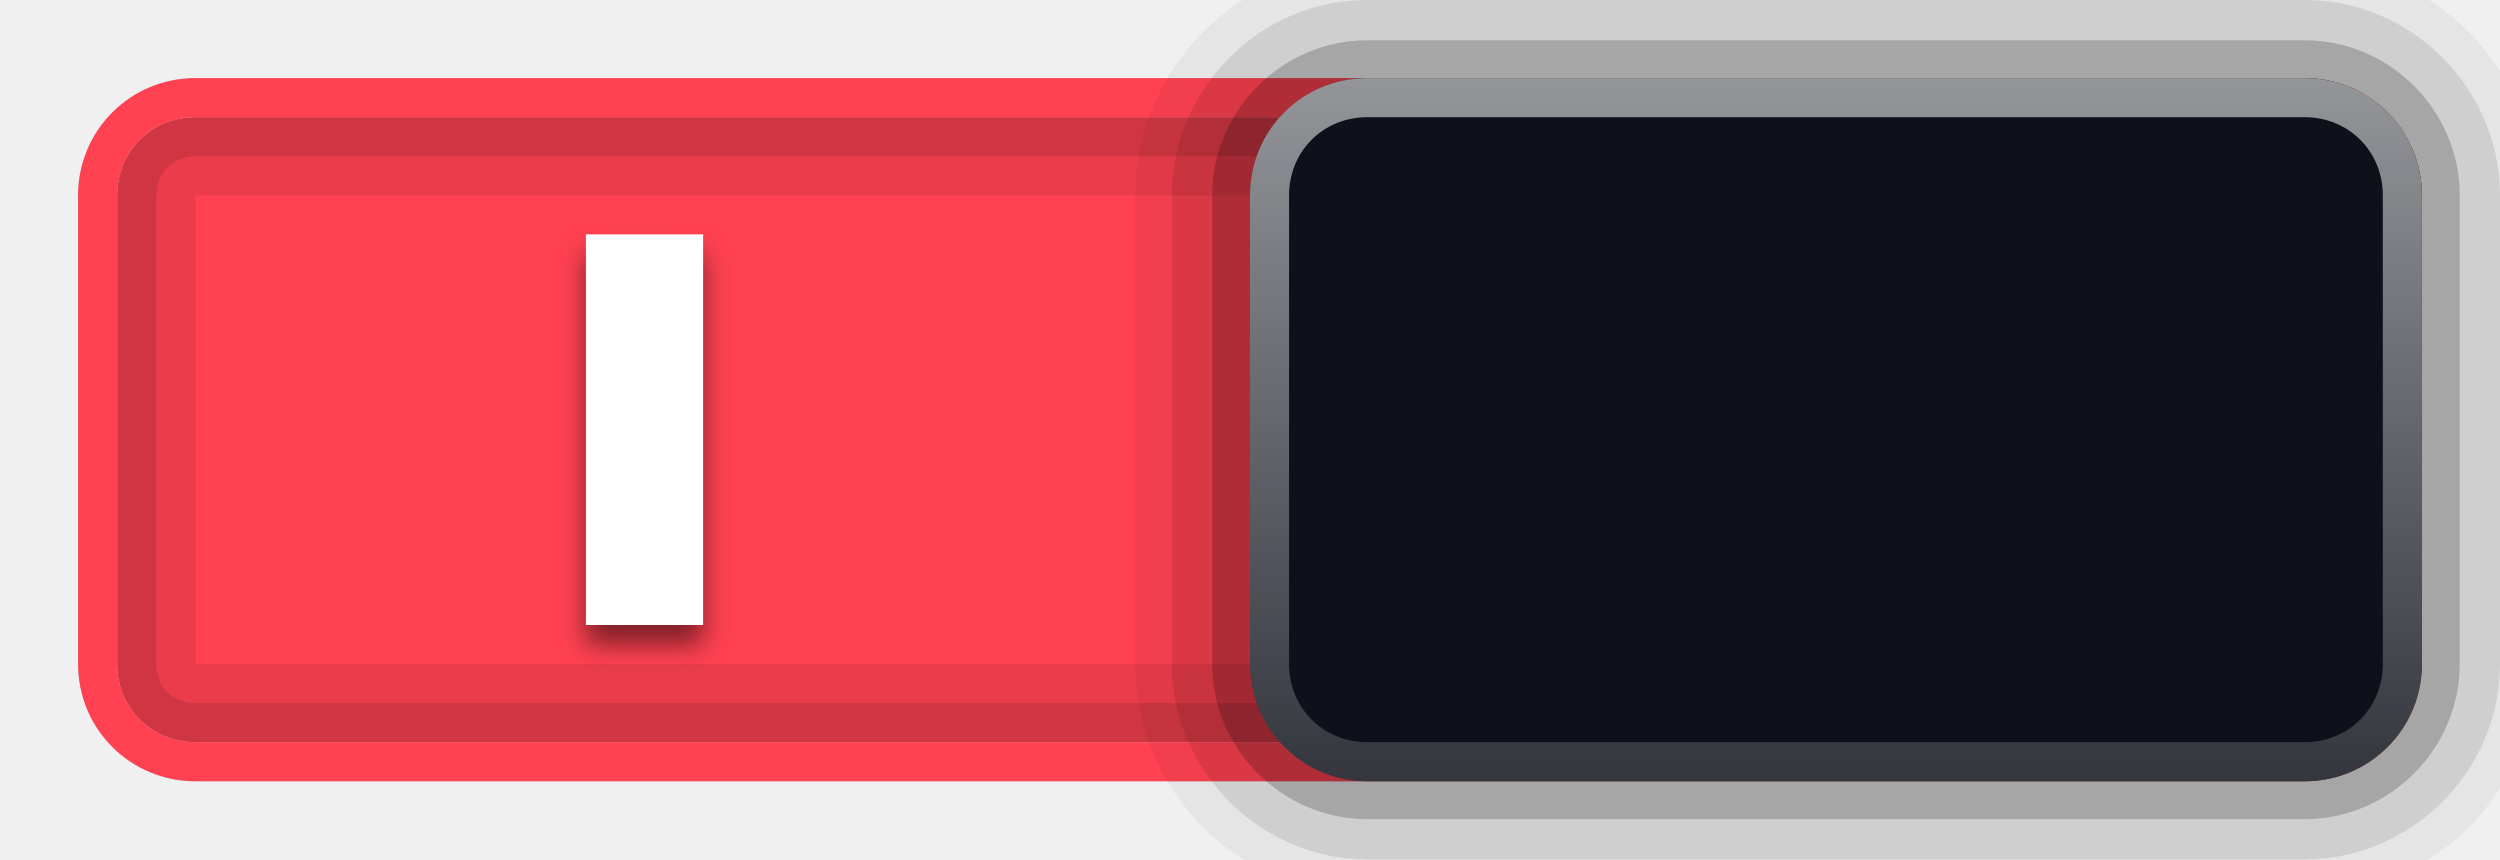
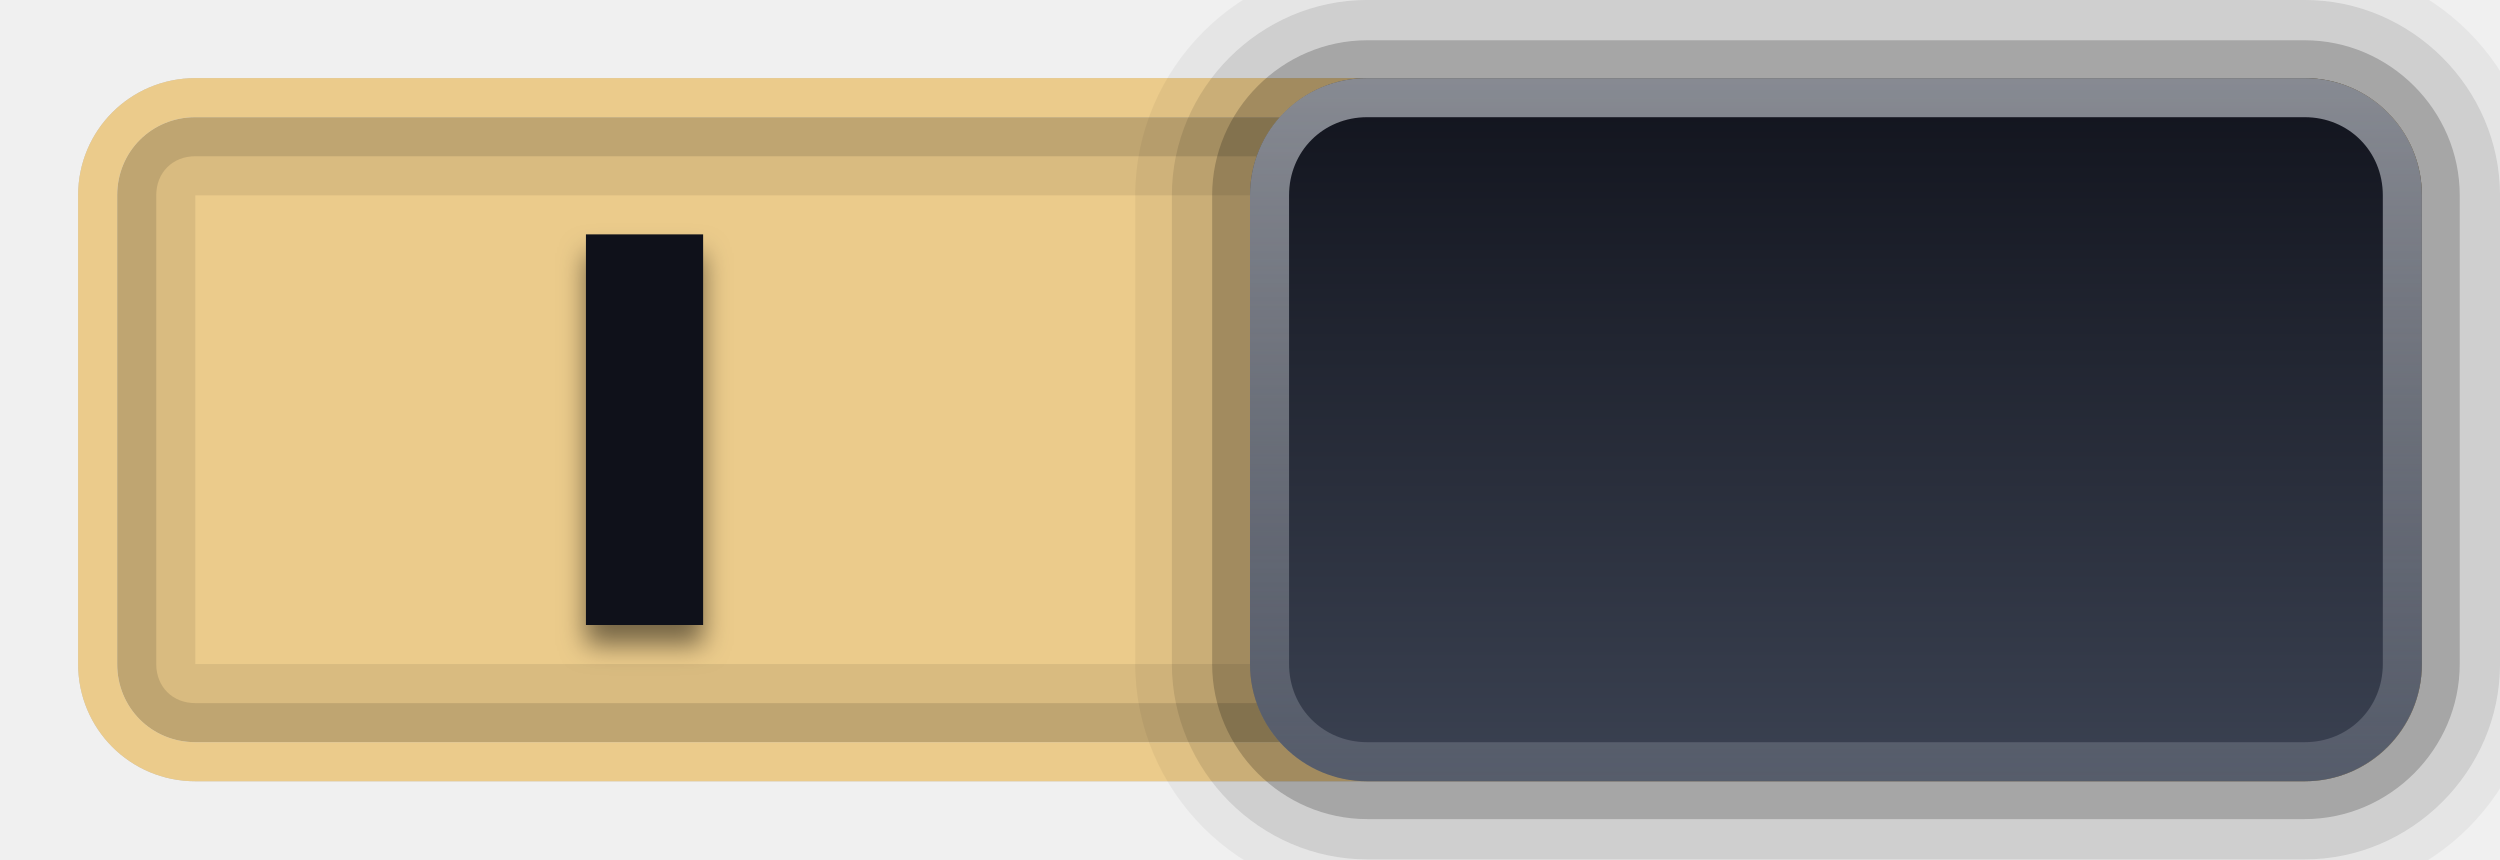
<svg xmlns="http://www.w3.org/2000/svg" xmlns:xlink="http://www.w3.org/1999/xlink" version="1.1" width="64" height="22" id="svg3273">
  <defs id="defs3275">
    <linearGradient id="linearGradient3988">
      <stop id="stop3990" offset="0" style="stop-color:#000000;stop-opacity:1;" />
      <stop style="stop-color:#000000;stop-opacity:0.706;" offset="0.6" id="stop3997" />
      <stop id="stop3993" offset="1" style="stop-color:#000000;stop-opacity:0;" />
    </linearGradient>
    <linearGradient id="linearGradient3976">
      <stop style="stop-color:#ffffff;stop-opacity:1;" offset="0" id="stop3978" />
      <stop id="stop3995" offset="0.6" style="stop-color:#ffffff;stop-opacity:0.706;" />
      <stop style="stop-color:#ffffff;stop-opacity:0;" offset="1" id="stop3980" />
    </linearGradient>
    <linearGradient id="linearGradient4137">
      <stop style="stop-color:#000000;stop-opacity:0.706;" offset="0" id="stop4139" />
      <stop style="stop-color:#000000;stop-opacity:0.235;" offset="1" id="stop4141" />
    </linearGradient>
    <linearGradient id="linearGradient4114">
      <stop id="stop4116" style="stop-color:#ffffff;stop-opacity:0.078;" offset="0" />
      <stop id="stop4118" style="stop-color:#ffffff;stop-opacity:0.275;" offset="1" />
    </linearGradient>
    <linearGradient id="linearGradient3985">
      <stop style="stop-color:#ffffff;stop-opacity:1;" offset="0" id="stop3987" />
      <stop style="stop-color:#ffffff;stop-opacity:0;" offset="1" id="stop3989" />
    </linearGradient>
    <linearGradient id="linearGradient3938">
      <stop style="stop-color:#b4b4b4;stop-opacity:1;" offset="0" id="stop3940" />
      <stop style="stop-color:#dcdcdc;stop-opacity:1;" offset="1" id="stop3942" />
    </linearGradient>
    <linearGradient id="linearGradient3892">
      <stop style="stop-color:#000000;stop-opacity:1;" offset="0" id="stop3894" />
      <stop style="stop-color:#000000;stop-opacity:0.42;" offset="1" id="stop3896" />
    </linearGradient>
    <linearGradient id="linearGradient3866">
      <stop offset="0" style="stop-color:#c3c3c3;stop-opacity:1;" id="stop3868" />
      <stop offset="1" style="stop-color:#636363;stop-opacity:1;" id="stop3870" />
    </linearGradient>
    <linearGradient id="linearGradient4063">
      <stop id="stop4065" style="stop-color:#353535;stop-opacity:1" offset="0" />
      <stop id="stop4067" style="stop-color:#47586e;stop-opacity:1" offset="1" />
    </linearGradient>
    <linearGradient id="linearGradient3990">
      <stop id="stop3992" style="stop-color:#ffffff;stop-opacity:1" offset="0" />
      <stop id="stop3994" style="stop-color:#ffffff;stop-opacity:0" offset="1" />
    </linearGradient>
    <linearGradient id="linearGradient3984">
      <stop id="stop3986" style="stop-color:#313131;stop-opacity:1" offset="0" />
      <stop id="stop3988" style="stop-color:#5e5e5e;stop-opacity:1" offset="1" />
    </linearGradient>
    <linearGradient id="linearGradient4095">
      <stop id="stop4097" style="stop-color:#131313;stop-opacity:1" offset="0" />
      <stop id="stop4099" style="stop-color:#131313;stop-opacity:0" offset="1" />
    </linearGradient>
    <linearGradient x1="17.371" y1="1.495" x2="17.307" y2="4.807" id="linearGradient4561" xlink:href="#linearGradient3990" gradientUnits="userSpaceOnUse" gradientTransform="translate(-64,0)" />
    <linearGradient x1="-47.059" y1="20.15" x2="-46.979" y2="1.018" id="linearGradient4568" xlink:href="#linearGradient3984" gradientUnits="userSpaceOnUse" gradientTransform="matrix(0.9757771,0,0,0.9862853,-0.651405,0.09987579)" />
    <linearGradient x1="-17.785" y1="9.826" x2="-11.504" y2="9.602" id="linearGradient4572" xlink:href="#linearGradient4095" gradientUnits="userSpaceOnUse" gradientTransform="matrix(0.8879773,0,0,0.879022,-19.10437,2.334691)" />
    <linearGradient x1="40.625" y1="20.688" x2="40.812" y2="10.5" id="linearGradient4576" xlink:href="#linearGradient4063" gradientUnits="userSpaceOnUse" gradientTransform="translate(-64,0)" />
    <linearGradient x1="-17.785" y1="9.826" x2="-11.504" y2="9.602" id="linearGradient4101" xlink:href="#linearGradient4095-3" gradientUnits="userSpaceOnUse" gradientTransform="matrix(0.8879773,0,0,0.879022,-19.10437,2.334691)" />
    <linearGradient x1="-47.059" y1="20.15" x2="-46.979" y2="1.018" id="linearGradient4060" xlink:href="#linearGradient4054-9" gradientUnits="userSpaceOnUse" gradientTransform="matrix(0.9757771,0,0,0.9862853,-0.6514049,0.09987579)" />
    <linearGradient id="linearGradient4054-9">
      <stop id="stop4056-6" style="stop-color:#cdcdcd;stop-opacity:1" offset="0" />
      <stop id="stop4058-4" style="stop-color:#f9f9f9;stop-opacity:1" offset="1" />
    </linearGradient>
    <linearGradient id="linearGradient4095-3">
      <stop id="stop4097-1" style="stop-color:#131313;stop-opacity:1" offset="0" />
      <stop id="stop4099-8" style="stop-color:#131313;stop-opacity:0" offset="1" />
    </linearGradient>
    <linearGradient x1="-47.059" y1="20.15" x2="-46.979" y2="1.018" id="linearGradient4868" xlink:href="#linearGradient4054-9" gradientUnits="userSpaceOnUse" gradientTransform="matrix(0.9757771,0,0,0.9862853,-3.026407,-27.65715)" />
    <linearGradient x1="-17.785" y1="9.826" x2="-11.504" y2="9.602" id="linearGradient4872" xlink:href="#linearGradient4095-3" gradientUnits="userSpaceOnUse" gradientTransform="matrix(0.8879773,0,0,0.879022,-21.47937,-25.42233)" />
    <linearGradient x1="17.371" y1="1.495" x2="17.307" y2="4.807" id="linearGradient4909" xlink:href="#linearGradient3990" gradientUnits="userSpaceOnUse" gradientTransform="translate(-64,0)" />
    <linearGradient x1="-47.059" y1="20.15" x2="-46.979" y2="1.018" id="linearGradient4916" xlink:href="#linearGradient3984" gradientUnits="userSpaceOnUse" gradientTransform="matrix(0.9757771,0,0,0.9862853,-0.651405,0.09987579)" />
    <linearGradient x1="-17.785" y1="9.826" x2="-11.504" y2="9.602" id="linearGradient4920" xlink:href="#linearGradient4095" gradientUnits="userSpaceOnUse" gradientTransform="matrix(0.8879773,0,0,0.879022,-19.10437,2.334691)" />
    <linearGradient x1="40.625" y1="20.688" x2="40.812" y2="10.5" id="linearGradient4924" xlink:href="#linearGradient4063" gradientUnits="userSpaceOnUse" gradientTransform="translate(-64,0)" />
    <clipPath clipPathUnits="userSpaceOnUse" id="clipPath3876">
      <rect width="64" height="20" rx="2.5" ry="2.5" x="-64" y="1" id="rect3878" style="color:#000000;fill:#ff00ff;fill-opacity:1;stroke:none;stroke-width:1;marker:none;visibility:visible;display:inline;overflow:visible;enable-background:accumulate" />
    </clipPath>
    <linearGradient xlink:href="#linearGradient3892" id="linearGradient3898" x1="-46" y1="1" x2="-46" y2="21" gradientUnits="userSpaceOnUse" />
    <linearGradient xlink:href="#linearGradient4114" id="linearGradient3086" gradientUnits="userSpaceOnUse" gradientTransform="translate(-64.5,-20.49999)" x1="40.812" y1="19.5" x2="40.812" y2="-0.5" />
    <clipPath clipPathUnits="userSpaceOnUse" id="clipPath3097">
      <rect y="-2" x="-8" height="27" width="48" id="rect3099" style="opacity:0.25;color:#000000;fill:#ff00ff;fill-opacity:1;fill-rule:nonzero;stroke:none;stroke-width:2;marker:none;visibility:visible;display:inline;overflow:visible;enable-background:accumulate" />
    </clipPath>
    <linearGradient xlink:href="#linearGradient3985" id="linearGradient3072" gradientUnits="userSpaceOnUse" gradientTransform="translate(40,0)" x1="45" y1="2" x2="45" y2="29" />
    <linearGradient xlink:href="#linearGradient3938" id="linearGradient3075" gradientUnits="userSpaceOnUse" x1="48" y1="21" x2="48" y2="2" />
    <linearGradient xlink:href="#linearGradient3990" id="linearGradient3851" x1="41" y1="1" x2="41" y2="28" gradientUnits="userSpaceOnUse" />
    <linearGradient xlink:href="#linearGradient3938" id="linearGradient3855" gradientUnits="userSpaceOnUse" x1="48" y1="21" x2="48" y2="2" gradientTransform="translate(-3,0)" />
    <linearGradient xlink:href="#linearGradient3938" id="linearGradient3859" gradientUnits="userSpaceOnUse" x1="48" y1="21" x2="48" y2="2" />
    <radialGradient xlink:href="#linearGradient3976" id="radialGradient3982" cx="42.5" cy="11" fx="42.5" fy="11" r="0.5" gradientTransform="matrix(11,0,0,10,-423,-99)" gradientUnits="userSpaceOnUse" />
    <radialGradient xlink:href="#linearGradient3988" id="radialGradient3986" gradientUnits="userSpaceOnUse" gradientTransform="matrix(11,0,0,10,-424,-99)" cx="42.5" cy="11" fx="42.5" fy="11" r="0.5" />
    <radialGradient xlink:href="#linearGradient3976" id="radialGradient4003" gradientUnits="userSpaceOnUse" gradientTransform="matrix(11,0,0,10,-419,-99)" cx="42.5" cy="11" fx="42.5" fy="11" r="0.5" />
    <radialGradient xlink:href="#linearGradient3988" id="radialGradient4005" gradientUnits="userSpaceOnUse" gradientTransform="matrix(11,0,0,10,-420,-99)" cx="42.5" cy="11" fx="42.5" fy="11" r="0.5" />
    <radialGradient xlink:href="#linearGradient3976" id="radialGradient4011" gradientUnits="userSpaceOnUse" gradientTransform="matrix(11,0,0,10,-415,-99)" cx="42.5" cy="11" fx="42.5" fy="11" r="0.5" />
    <radialGradient xlink:href="#linearGradient3988" id="radialGradient4013" gradientUnits="userSpaceOnUse" gradientTransform="matrix(11,0,0,10,-416,-99)" cx="42.5" cy="11" fx="42.5" fy="11" r="0.5" />
    <linearGradient xlink:href="#linearGradient3985-3" id="linearGradient4074" gradientUnits="userSpaceOnUse" gradientTransform="matrix(1,0,0,-1,-32,21)" x1="48" y1="21" x2="48" y2="-4" />
    <linearGradient id="linearGradient3985-3">
      <stop style="stop-color:#ffffff;stop-opacity:1;" offset="0" id="stop3987-1" />
      <stop style="stop-color:#ffffff;stop-opacity:0;" offset="1" id="stop3989-8" />
    </linearGradient>
    <radialGradient xlink:href="#linearGradient3988-1" id="radialGradient4013-0" gradientUnits="userSpaceOnUse" gradientTransform="matrix(11,0,0,10,-512,-99)" cx="42.5" cy="11" fx="42.5" fy="11" r="0.5" />
    <linearGradient id="linearGradient3988-1">
      <stop id="stop3990-7" offset="0" style="stop-color:#000000;stop-opacity:1;" />
      <stop style="stop-color:#000000;stop-opacity:0.706;" offset="0.6" id="stop3997-9" />
      <stop id="stop3993-1" offset="1" style="stop-color:#000000;stop-opacity:0;" />
    </linearGradient>
    <radialGradient xlink:href="#linearGradient3976-3" id="radialGradient4011-0" gradientUnits="userSpaceOnUse" gradientTransform="matrix(11,0,0,10,-511,-99)" cx="42.5" cy="11" fx="42.5" fy="11" r="0.5" />
    <linearGradient id="linearGradient3976-3">
      <stop style="stop-color:#ffffff;stop-opacity:1;" offset="0" id="stop3978-5" />
      <stop id="stop3995-9" offset="0.6" style="stop-color:#ffffff;stop-opacity:0.706;" />
      <stop style="stop-color:#ffffff;stop-opacity:0;" offset="1" id="stop3980-4" />
    </linearGradient>
    <radialGradient xlink:href="#linearGradient3988-1" id="radialGradient4005-8" gradientUnits="userSpaceOnUse" gradientTransform="matrix(11,0,0,10,-516,-99)" cx="42.5" cy="11" fx="42.5" fy="11" r="0.5" />
    <linearGradient id="linearGradient4101-4">
      <stop id="stop4103" offset="0" style="stop-color:#000000;stop-opacity:1;" />
      <stop style="stop-color:#000000;stop-opacity:0.706;" offset="0.6" id="stop4105" />
      <stop id="stop4107" offset="1" style="stop-color:#000000;stop-opacity:0;" />
    </linearGradient>
    <radialGradient xlink:href="#linearGradient3976-3" id="radialGradient4003-6" gradientUnits="userSpaceOnUse" gradientTransform="matrix(11,0,0,10,-451,-100)" cx="42.5" cy="11" fx="42.5" fy="11" r="0.5" />
    <linearGradient id="linearGradient4110">
      <stop style="stop-color:#ffffff;stop-opacity:1;" offset="0" id="stop4112" />
      <stop id="stop4114" offset="0.6" style="stop-color:#ffffff;stop-opacity:0.706;" />
      <stop style="stop-color:#ffffff;stop-opacity:0;" offset="1" id="stop4116-9" />
    </linearGradient>
    <radialGradient xlink:href="#linearGradient3988-1" id="radialGradient3986-2" gradientUnits="userSpaceOnUse" gradientTransform="matrix(11,0,0,10,-520,-99)" cx="42.5" cy="11" fx="42.5" fy="11" r="0.5" />
    <linearGradient id="linearGradient4119">
      <stop id="stop4121" offset="0" style="stop-color:#000000;stop-opacity:1;" />
      <stop style="stop-color:#000000;stop-opacity:0.706;" offset="0.6" id="stop4123" />
      <stop id="stop4125" offset="1" style="stop-color:#000000;stop-opacity:0;" />
    </linearGradient>
    <radialGradient r="0.5" fy="11" fx="42.5" cy="11" cx="42.5" gradientTransform="matrix(11,0,0,10,-455,-100)" gradientUnits="userSpaceOnUse" id="radialGradient4077" xlink:href="#linearGradient3976-3" />
    <linearGradient id="linearGradient4128">
      <stop style="stop-color:#ffffff;stop-opacity:1;" offset="0" id="stop4130" />
      <stop id="stop4132" offset="0.6" style="stop-color:#ffffff;stop-opacity:0.706;" />
      <stop style="stop-color:#ffffff;stop-opacity:0;" offset="1" id="stop4134" />
    </linearGradient>
    <linearGradient y2="39" x2="41" y1="1" x1="41" gradientUnits="userSpaceOnUse" id="linearGradient3077-4" xlink:href="#linearGradient4095-9" gradientTransform="matrix(1,0,0,-1,-32,21)" />
    <linearGradient id="linearGradient4095-9">
      <stop id="stop4097-0" style="stop-color:#131313;stop-opacity:1" offset="0" />
      <stop id="stop4099-3" style="stop-color:#131313;stop-opacity:0" offset="1" />
    </linearGradient>
    <linearGradient xlink:href="#linearGradient3938-0" id="linearGradient3128" gradientUnits="userSpaceOnUse" gradientTransform="translate(-32,0)" x1="48" y1="21" x2="48" y2="2" />
    <linearGradient id="linearGradient3938-0">
      <stop style="stop-color:#a0a0a0;stop-opacity:1;" offset="0" id="stop3940-3" />
      <stop style="stop-color:#dcdcdc;stop-opacity:1;" offset="1" id="stop3942-3" />
    </linearGradient>
    <linearGradient y2="2" x2="48" y1="21" x1="48" gradientTransform="translate(-32,-1)" gradientUnits="userSpaceOnUse" id="linearGradient4156" xlink:href="#linearGradient3938-0" />
    <linearGradient xlink:href="#linearGradient3938-0" id="linearGradient4075" gradientUnits="userSpaceOnUse" gradientTransform="translate(-96,0)" x1="48" y1="21" x2="48" y2="2" />
    <linearGradient xlink:href="#linearGradient4095-9" id="linearGradient4077" gradientUnits="userSpaceOnUse" gradientTransform="matrix(-1,0,0,-1,96,22)" x1="41" y1="1" x2="41" y2="39" />
    <radialGradient xlink:href="#linearGradient3976-3" id="radialGradient4079" gradientUnits="userSpaceOnUse" gradientTransform="matrix(11,0,0,10,-519,-99)" cx="42.5" cy="11" fx="42.5" fy="11" r="0.5" />
    <radialGradient xlink:href="#linearGradient3976-3" id="radialGradient4081" gradientUnits="userSpaceOnUse" gradientTransform="matrix(11,0,0,10,-515,-99)" cx="42.5" cy="11" fx="42.5" fy="11" r="0.5" />
    <linearGradient xlink:href="#linearGradient3985-3" id="linearGradient4083" gradientUnits="userSpaceOnUse" gradientTransform="matrix(-1,0,0,-1,96,22)" x1="48" y1="21" x2="48" y2="-4" />
    <linearGradient xlink:href="#linearGradient3985-3-0" id="linearGradient4083-0" gradientUnits="userSpaceOnUse" gradientTransform="matrix(-1,0,0,-1,96,22)" x1="48" y1="21" x2="48" y2="-4" />
    <linearGradient id="linearGradient3985-3-0">
      <stop style="stop-color:#ffffff;stop-opacity:1;" offset="0" id="stop3987-1-2" />
      <stop style="stop-color:#ffffff;stop-opacity:0;" offset="1" id="stop3989-8-2" />
    </linearGradient>
    <radialGradient xlink:href="#linearGradient3988-1-4" id="radialGradient4013-0-2" gradientUnits="userSpaceOnUse" gradientTransform="matrix(11,0,0,10,-416,-99)" cx="42.5" cy="11" fx="42.5" fy="11" r="0.5" />
    <linearGradient id="linearGradient3988-1-4">
      <stop id="stop3990-7-7" offset="0" style="stop-color:#000000;stop-opacity:1;" />
      <stop style="stop-color:#000000;stop-opacity:0.706;" offset="0.6" id="stop3997-9-9" />
      <stop id="stop3993-1-8" offset="1" style="stop-color:#000000;stop-opacity:0;" />
    </linearGradient>
    <radialGradient xlink:href="#linearGradient3976-3-4" id="radialGradient4011-0-5" gradientUnits="userSpaceOnUse" gradientTransform="matrix(11,0,0,10,-415,-99)" cx="42.5" cy="11" fx="42.5" fy="11" r="0.5" />
    <linearGradient id="linearGradient3976-3-4">
      <stop style="stop-color:#ffffff;stop-opacity:1;" offset="0" id="stop3978-5-7" />
      <stop id="stop3995-9-8" offset="0.6" style="stop-color:#ffffff;stop-opacity:0.706;" />
      <stop style="stop-color:#ffffff;stop-opacity:0;" offset="1" id="stop3980-4-6" />
    </linearGradient>
    <radialGradient xlink:href="#linearGradient3988-1-4" id="radialGradient4005-8-0" gradientUnits="userSpaceOnUse" gradientTransform="matrix(11,0,0,10,-420,-99)" cx="42.5" cy="11" fx="42.5" fy="11" r="0.5" />
    <linearGradient id="linearGradient4110-0">
      <stop id="stop4112-6" offset="0" style="stop-color:#000000;stop-opacity:1;" />
      <stop style="stop-color:#000000;stop-opacity:0.706;" offset="0.6" id="stop4114-4" />
      <stop id="stop4116-3" offset="1" style="stop-color:#000000;stop-opacity:0;" />
    </linearGradient>
    <radialGradient xlink:href="#linearGradient3976-3-4" id="radialGradient4081-7" gradientUnits="userSpaceOnUse" gradientTransform="matrix(11,0,0,10,-419,-99)" cx="42.5" cy="11" fx="42.5" fy="11" r="0.5" />
    <linearGradient id="linearGradient4119-5">
      <stop style="stop-color:#ffffff;stop-opacity:1;" offset="0" id="stop4121-8" />
      <stop id="stop4123-1" offset="0.6" style="stop-color:#ffffff;stop-opacity:0.706;" />
      <stop style="stop-color:#ffffff;stop-opacity:0;" offset="1" id="stop4125-0" />
    </linearGradient>
    <radialGradient xlink:href="#linearGradient3988-1-4" id="radialGradient3986-2-9" gradientUnits="userSpaceOnUse" gradientTransform="matrix(11,0,0,10,-424,-99)" cx="42.5" cy="11" fx="42.5" fy="11" r="0.5" />
    <linearGradient id="linearGradient4128-3">
      <stop id="stop4130-0" offset="0" style="stop-color:#000000;stop-opacity:1;" />
      <stop style="stop-color:#000000;stop-opacity:0.706;" offset="0.6" id="stop4132-2" />
      <stop id="stop4134-6" offset="1" style="stop-color:#000000;stop-opacity:0;" />
    </linearGradient>
    <radialGradient xlink:href="#linearGradient3976-3-4" id="radialGradient4079-4" gradientUnits="userSpaceOnUse" gradientTransform="matrix(11,0,0,10,-423,-99)" cx="42.5" cy="11" fx="42.5" fy="11" r="0.5" />
    <linearGradient id="linearGradient4137-3">
      <stop style="stop-color:#ffffff;stop-opacity:1;" offset="0" id="stop4139-8" />
      <stop id="stop4141-6" offset="0.6" style="stop-color:#ffffff;stop-opacity:0.706;" />
      <stop style="stop-color:#ffffff;stop-opacity:0;" offset="1" id="stop4143" />
    </linearGradient>
    <linearGradient xlink:href="#linearGradient4095-9-0" id="linearGradient4077-7" gradientUnits="userSpaceOnUse" gradientTransform="matrix(-1,0,0,-1,96,22)" x1="41" y1="1" x2="41" y2="39" />
    <linearGradient id="linearGradient4095-9-0">
      <stop id="stop4097-0-8" style="stop-color:#131313;stop-opacity:1" offset="0" />
      <stop id="stop4099-3-1" style="stop-color:#131313;stop-opacity:0" offset="1" />
    </linearGradient>
    <linearGradient xlink:href="#linearGradient3938-0-8" id="linearGradient4075-9" gradientUnits="userSpaceOnUse" gradientTransform="translate(-96,0)" x1="48" y1="21" x2="48" y2="2" />
    <linearGradient id="linearGradient3938-0-8">
      <stop style="stop-color:#a0a0a0;stop-opacity:1;" offset="0" id="stop3940-3-1" />
      <stop style="stop-color:#dcdcdc;stop-opacity:1;" offset="1" id="stop3942-3-6" />
    </linearGradient>
    <linearGradient y2="2" x2="48" y1="21" x1="48" gradientTransform="translate(-96,0)" gradientUnits="userSpaceOnUse" id="linearGradient4165" xlink:href="#linearGradient3938-0-8" />
    <linearGradient xlink:href="#linearGradient3938-9" id="linearGradient3944" x1="48" y1="21" x2="48" y2="2" gradientUnits="userSpaceOnUse" />
    <linearGradient id="linearGradient3938-9">
      <stop style="stop-color:#b4b4b4;stop-opacity:1;" offset="0" id="stop3940-1" />
      <stop style="stop-color:#dcdcdc;stop-opacity:1;" offset="1" id="stop3942-7" />
    </linearGradient>
    <linearGradient xlink:href="#linearGradient3985-5" id="linearGradient3991" x1="45" y1="2" x2="45" y2="29" gradientUnits="userSpaceOnUse" gradientTransform="translate(40,0)" />
    <linearGradient id="linearGradient3985-5">
      <stop style="stop-color:#ffffff;stop-opacity:1;" offset="0" id="stop3987-7" />
      <stop style="stop-color:#ffffff;stop-opacity:0;" offset="1" id="stop3989-6" />
    </linearGradient>
    <linearGradient xlink:href="#linearGradient4137-2" id="linearGradient4143" x1="48" y1="6" x2="48" y2="16" gradientUnits="userSpaceOnUse" />
    <linearGradient id="linearGradient4137-2">
      <stop style="stop-color:#000000;stop-opacity:0.706;" offset="0" id="stop4139-4" />
      <stop style="stop-color:#000000;stop-opacity:0.235;" offset="1" id="stop4141-2" />
    </linearGradient>
    <linearGradient xlink:href="#linearGradient4137-2" id="linearGradient4164" gradientUnits="userSpaceOnUse" x1="48" y1="6" x2="48" y2="16" />
    <linearGradient id="linearGradient3083">
      <stop style="stop-color:#000000;stop-opacity:0.706;" offset="0" id="stop3085" />
      <stop style="stop-color:#000000;stop-opacity:0.235;" offset="1" id="stop3087" />
    </linearGradient>
    <linearGradient xlink:href="#linearGradient4137-2" id="linearGradient4350" gradientUnits="userSpaceOnUse" x1="48" y1="6" x2="48" y2="16" gradientTransform="translate(0,30)" />
    <linearGradient xlink:href="#linearGradient4137-2" id="linearGradient4353" gradientUnits="userSpaceOnUse" x1="48" y1="6" x2="48" y2="16" gradientTransform="translate(0,30)" />
    <linearGradient xlink:href="#linearGradient3985-5" id="linearGradient4359" gradientUnits="userSpaceOnUse" gradientTransform="translate(40,0)" x1="45" y1="2" x2="45" y2="29" />
    <linearGradient xlink:href="#linearGradient3938-9" id="linearGradient4362" gradientUnits="userSpaceOnUse" x1="48" y1="21" x2="48" y2="2" />
    <linearGradient xlink:href="#linearGradient4114" id="linearGradient4371" gradientUnits="userSpaceOnUse" gradientTransform="translate(-64.5,-20.49999)" x1="40.812" y1="19.5" x2="40.812" y2="-0.5" />
    <filter color-interpolation-filters="sRGB" id="filter4199-9" x="-0.26" width="1.52" y="-0.078" height="1.156">
      <feGaussianBlur stdDeviation="0.325" id="feGaussianBlur4201-6" />
    </filter>
    <linearGradient xlink:href="#linearGradient3921-5" id="linearGradient4550" gradientUnits="userSpaceOnUse" gradientTransform="matrix(-1,0,0,-1,64.5,20.49999)" x1="40.812" y1="18.5" x2="40.812" y2="0.5" />
    <linearGradient id="linearGradient3921-5">
      <stop offset="0" style="stop-color:#ffffff;stop-opacity:0;" id="stop3923-6" />
      <stop offset="1" style="stop-color:#ffffff;stop-opacity:0.157;" id="stop3925-4" />
    </linearGradient>
    <linearGradient y2="0.5" x2="40.812" y1="18.5" x1="40.812" gradientTransform="matrix(-1,0,0,-1,64.5,20.49999)" gradientUnits="userSpaceOnUse" id="linearGradient4572-4" xlink:href="#linearGradient3921-5" />
    <linearGradient y2="0.5" x2="40.812" y1="18.5" x1="40.812" gradientTransform="matrix(-1,0,0,-1,64.5,20.49999)" gradientUnits="userSpaceOnUse" id="linearGradient4572-4-7" xlink:href="#linearGradient3921-5-9" />
    <linearGradient id="linearGradient3921-5-9">
-       <stop offset="0" style="stop-color:#ff4151;stop-opacity:1;" id="stop3923-6-1" />
-       <stop offset="1" style="stop-color:#ff4151;stop-opacity:1;" id="stop3925-4-6" />
+       <stop offset="0" style="stop-color:#EBCB8B;stop-opacity:1;" id="stop3923-6-1" />
+       <stop offset="1" style="stop-color:#EBCB8B;stop-opacity:1;" id="stop3925-4-6" />
    </linearGradient>
    <linearGradient y2="0.5" x2="40.812" y1="18.5" x1="40.812" gradientTransform="matrix(-1,0,0,-1,64.5,20.49999)" gradientUnits="userSpaceOnUse" id="linearGradient4443" xlink:href="#linearGradient3921-5-9" />
    <radialGradient xlink:href="#linearGradient3988-5-7" id="radialGradient4013-9-2" gradientUnits="userSpaceOnUse" gradientTransform="matrix(11,0,0,10,-417,-99)" cx="42.5" cy="11" fx="42.5" fy="11" r="0.5" />
    <linearGradient id="linearGradient3988-5-7">
      <stop id="stop3990-8-2" offset="0" style="stop-color:#000000;stop-opacity:1;" />
      <stop style="stop-color:#000000;stop-opacity:0.706;" offset="0.6" id="stop3997-5-7" />
      <stop id="stop3993-8-6" offset="1" style="stop-color:#000000;stop-opacity:0;" />
    </linearGradient>
    <radialGradient xlink:href="#linearGradient3976-2-0" id="radialGradient4011-7-2" gradientUnits="userSpaceOnUse" gradientTransform="matrix(11,0,0,10,-416,-99)" cx="42.5" cy="11" fx="42.5" fy="11" r="0.5" />
    <linearGradient id="linearGradient3976-2-0">
      <stop style="stop-color:#ffffff;stop-opacity:1;" offset="0" id="stop3978-8-5" />
      <stop id="stop3995-9-0" offset="0.6" style="stop-color:#ffffff;stop-opacity:0.706;" />
      <stop style="stop-color:#ffffff;stop-opacity:0;" offset="1" id="stop3980-6-1" />
    </linearGradient>
    <radialGradient xlink:href="#linearGradient3988-5-7" id="radialGradient4005-9-8" gradientUnits="userSpaceOnUse" gradientTransform="matrix(11,0,0,10,-421,-99)" cx="42.5" cy="11" fx="42.5" fy="11" r="0.5" />
    <linearGradient id="linearGradient4595">
      <stop id="stop4597" offset="0" style="stop-color:#000000;stop-opacity:1;" />
      <stop style="stop-color:#000000;stop-opacity:0.706;" offset="0.6" id="stop4599" />
      <stop id="stop4601" offset="1" style="stop-color:#000000;stop-opacity:0;" />
    </linearGradient>
    <radialGradient xlink:href="#linearGradient3976-2-0" id="radialGradient4003-1-6" gradientUnits="userSpaceOnUse" gradientTransform="matrix(11,0,0,10,-420,-99)" cx="42.5" cy="11" fx="42.5" fy="11" r="0.5" />
    <linearGradient id="linearGradient4604">
      <stop style="stop-color:#ffffff;stop-opacity:1;" offset="0" id="stop4606" />
      <stop id="stop4608" offset="0.6" style="stop-color:#ffffff;stop-opacity:0.706;" />
      <stop style="stop-color:#ffffff;stop-opacity:0;" offset="1" id="stop4610" />
    </linearGradient>
    <radialGradient xlink:href="#linearGradient3988-5-7" id="radialGradient3986-1-3" gradientUnits="userSpaceOnUse" gradientTransform="matrix(11,0,0,10,-425,-99)" cx="42.5" cy="11" fx="42.5" fy="11" r="0.5" />
    <linearGradient id="linearGradient4613">
      <stop id="stop4615" offset="0" style="stop-color:#000000;stop-opacity:1;" />
      <stop style="stop-color:#000000;stop-opacity:0.706;" offset="0.6" id="stop4617" />
      <stop id="stop4619" offset="1" style="stop-color:#000000;stop-opacity:0;" />
    </linearGradient>
    <radialGradient r="0.5" fy="11" fx="42.5" cy="11" cx="42.5" gradientTransform="matrix(11,0,0,10,-424,-99)" gradientUnits="userSpaceOnUse" id="radialGradient4077-8-1" xlink:href="#linearGradient3976-2-0" />
    <linearGradient id="linearGradient4622">
      <stop style="stop-color:#ffffff;stop-opacity:1;" offset="0" id="stop4624" />
      <stop id="stop4626" offset="0.6" style="stop-color:#ffffff;stop-opacity:0.706;" />
      <stop style="stop-color:#ffffff;stop-opacity:0;" offset="1" id="stop4628" />
    </linearGradient>
    <linearGradient y2="28" x2="41" y1="1" x1="41" gradientUnits="userSpaceOnUse" id="linearGradient3077-4-9-4" xlink:href="#linearGradient3990-9-4-5" gradientTransform="translate(-2,-1)" />
    <linearGradient id="linearGradient3990-9-4-5">
-       <stop id="stop3992-5-7-1" style="stop-color:#ffffff;stop-opacity:1" offset="0" />
-       <stop id="stop3994-0-8-2" style="stop-color:#ffffff;stop-opacity:0" offset="1" />
+       <stop id="stop3992-5-7-1" style="stop-color:#E5E9F0;stop-opacity:1" offset="0" />
+       <stop id="stop3994-0-8-2" style="stop-color:#E5E9F0;stop-opacity:0" offset="1" />
    </linearGradient>
    <linearGradient y2="2" x2="48" y1="21" x1="48" gradientTransform="translate(-2,-1)" gradientUnits="userSpaceOnUse" id="linearGradient3228-0" xlink:href="#linearGradient3938-4-7" />
    <linearGradient id="linearGradient3938-4-7">
-       <stop style="stop-color:#0f111a;stop-opacity:1;" offset="0" id="stop3940-9-2" />
-       <stop style="stop-color:#0f111a;stop-opacity:1;" offset="1" id="stop3942-9-2" />
+       <stop style="stop-color:#3B4252;stop-opacity:1;" offset="0" id="stop3940-9-2" />
+       <stop style="stop-color:#0F111A;stop-opacity:1;" offset="1" id="stop3942-9-2" />
    </linearGradient>
    <linearGradient xlink:href="#linearGradient3921-5-9" id="linearGradient4617" gradientUnits="userSpaceOnUse" gradientTransform="matrix(-1,0,0,-1,64.5,20.49999)" x1="40.812" y1="18.5" x2="40.812" y2="0.5" />
    <linearGradient xlink:href="#linearGradient3921-5-9" id="linearGradient4621" gradientUnits="userSpaceOnUse" gradientTransform="matrix(-1,0,0,-1,64.5,20.49999)" x1="40.812" y1="18.5" x2="40.812" y2="0.5" />
  </defs>
  <g id="layer1">
    <path style="color:#000000;fill:url(#linearGradient4621);fill-opacity:1;stroke:none;stroke-width:1;marker:none;visibility:visible;display:inline;overflow:visible;enable-background:accumulate" id="path4619" d="M 5,3 C 3.878,3 3,3.878 3,5 l 0,12 c 0,1.122 0.878,2 2,2 l 54,0 c 1.122,0 2,-0.878 2,-2 L 61,5 C 61,3.878 60.122,3 59,3 L 5,3 z" />
    <path style="opacity:0.08;color:#000000;fill:#000000;fill-opacity:1;stroke:none;stroke-width:1;marker:none;visibility:visible;display:inline;overflow:visible;enable-background:accumulate" d="M 5,2 C 3.338,2 2,3.338 2,5 l 0,12 c 0,1.662 1.338,3 3,3 l 54,0 c 1.662,0 3,-1.338 3,-3 L 62,5 C 62,3.338 60.662,2 59,2 z m 0,3 54,0 0,12 -54,0 z" id="rect4052" />
    <path style="opacity:0.12;color:#000000;fill:#000000;fill-opacity:1;stroke:none;stroke-width:1;marker:none;visibility:visible;display:inline;overflow:visible;enable-background:accumulate" d="M 5,2 C 3.338,2 2,3.338 2,5 l 0,12 c 0,1.662 1.338,3 3,3 l 54,0 c 1.662,0 3,-1.338 3,-3 L 62,5 C 62,3.338 60.662,2 59,2 z m 0,2 54,0 c 0.583,0 1,0.417 1,1 l 0,12 c 0,0.583 -0.417,1 -1,1 L 5,18 C 4.418,18 4,17.582 4,17 L 4,5 C 4,4.418 4.418,4 5,4 z" id="rect4042" />
-     <path style="opacity:1;color:#000000;fill:#ff4151;fill-opacity:1;stroke:none;stroke-width:1;marker:none;visibility:visible;display:inline;overflow:visible;enable-background:accumulate" d="M 5,2 C 3.338,2 2,3.338 2,5 l 0,12 c 0,1.662 1.338,3 3,3 l 54,0 c 1.662,0 3,-1.338 3,-3 L 62,5 C 62,3.338 60.662,2 59,2 z m 0,1 54,0 c 1.117,0 2,0.883 2,2 l 0,12 c 0,1.117 -0.883,2 -2,2 L 5,19 C 3.883,19 3,18.117 3,17 L 3,5 C 3,3.883 3.883,3 5,3 z" id="rect4038" />
+     <path style="opacity:1;color:#000000;fill:#EBCB8B;fill-opacity:1;stroke:none;stroke-width:1;marker:none;visibility:visible;display:inline;overflow:visible;enable-background:accumulate" d="M 5,2 C 3.338,2 2,3.338 2,5 l 0,12 c 0,1.662 1.338,3 3,3 l 54,0 c 1.662,0 3,-1.338 3,-3 L 62,5 C 62,3.338 60.662,2 59,2 z m 0,1 54,0 c 1.117,0 2,0.883 2,2 l 0,12 c 0,1.117 -0.883,2 -2,2 L 5,19 C 3.883,19 3,18.117 3,17 L 3,5 C 3,3.883 3.883,3 5,3 z" id="rect4038" />
    <g id="g4579">
      <rect style="opacity:0.5;color:#000000;fill:#000000;fill-opacity:1;fill-rule:nonzero;stroke:none;stroke-width:2;marker:none;visibility:visible;display:inline;overflow:visible;filter:url(#filter4199-9);enable-background:accumulate" id="rect4197" width="3" height="10" x="15" y="6.5" />
-       <rect y="6" x="15" height="10" width="3" id="rect4195" style="color:#000000;fill:#ffffff;fill-opacity:1;fill-rule:nonzero;stroke:none;stroke-width:2;marker:none;visibility:visible;display:inline;overflow:visible;enable-background:accumulate" />
+       <rect y="6" x="15" height="10" width="3" id="rect4195" style="color:#000000;fill:#0F111A;fill-opacity:1;fill-rule:nonzero;stroke:none;stroke-width:2;marker:none;visibility:visible;display:inline;overflow:visible;enable-background:accumulate" />
    </g>
  </g>
  <g id="layer2" style="display:inline">
    <path style="opacity:0.05;color:#000000;fill:#000000;fill-opacity:1;fill-rule:nonzero;stroke:none;stroke-width:2;marker:none;visibility:visible;display:inline;overflow:visible;enable-background:accumulate" id="path4541" d="m 5,-0.938 c -3.256,0 -5.938,2.682 -5.938,5.938 l 0,12 c 0,3.256 2.682,5.938 5.938,5.938 l 24,0 c 3.256,0 5.938,-2.682 5.938,-5.938 l 0,-12 c 0,-3.256 -2.682,-5.938 -5.938,-5.938 l -24,0 z" transform="translate(30,0)" />
    <path style="opacity:0.1;color:#000000;fill:#000000;fill-opacity:1;fill-rule:nonzero;stroke:none;stroke-width:2;marker:none;visibility:visible;display:inline;overflow:visible;enable-background:accumulate" id="path4537" d="M 5,0 C 2.264,0 0,2.264 0,5 l 0,12 c 0,2.736 2.264,5 5,5 l 24,0 c 2.736,0 5,-2.264 5,-5 L 34,5 C 34,2.264 31.736,0 29,0 L 5,0 z" transform="translate(30,0)" />
    <path style="opacity:0.2;color:#000000;fill:#000000;fill-opacity:1;fill-rule:nonzero;stroke:none;stroke-width:2;marker:none;visibility:visible;display:inline;overflow:visible;enable-background:accumulate" id="path4531" d="M 5,1.031 C 2.826,1.031 1.031,2.826 1.031,5 l 0,12 c 0,2.174 1.795,3.969 3.969,3.969 l 24,0 c 2.174,0 3.969,-1.795 3.969,-3.969 l 0,-12 C 32.969,2.826 31.174,1.031 29,1.031 l -24,0 z" transform="translate(30,0)" />
    <rect style="color:#000000;fill:url(#linearGradient3228-0);fill-opacity:1;fill-rule:nonzero;stroke:none;stroke-width:2;marker:none;visibility:visible;display:inline;overflow:visible;enable-background:accumulate" id="rect3936" width="30" height="18" x="32" y="2" rx="3" ry="3" />
    <path style="opacity:0.6;color:#000000;fill:url(#linearGradient3077-4-9-4);fill-opacity:1;fill-rule:nonzero;stroke:none;stroke-width:2;marker:none;visibility:visible;display:inline;overflow:visible;enable-background:accumulate" d="m 35,2 c -1.662,0 -3,1.338 -3,3 l 0,12 c 0,1.662 1.338,3 3,3 l 24,0 c 1.662,0 3,-1.338 3,-3 L 62,5 C 62,3.338 60.662,2 59,2 z m 0,1 24,0 c 1.126,0 2,0.874 2,2 l 0,12 c 0,1.126 -0.874,2 -2,2 l -24,0 c -1.126,0 -2,-0.874 -2,-2 L 33,5 c 0,-1.126 0.874,-2 2,-2 z" id="rect4059" />
  </g>
</svg>
